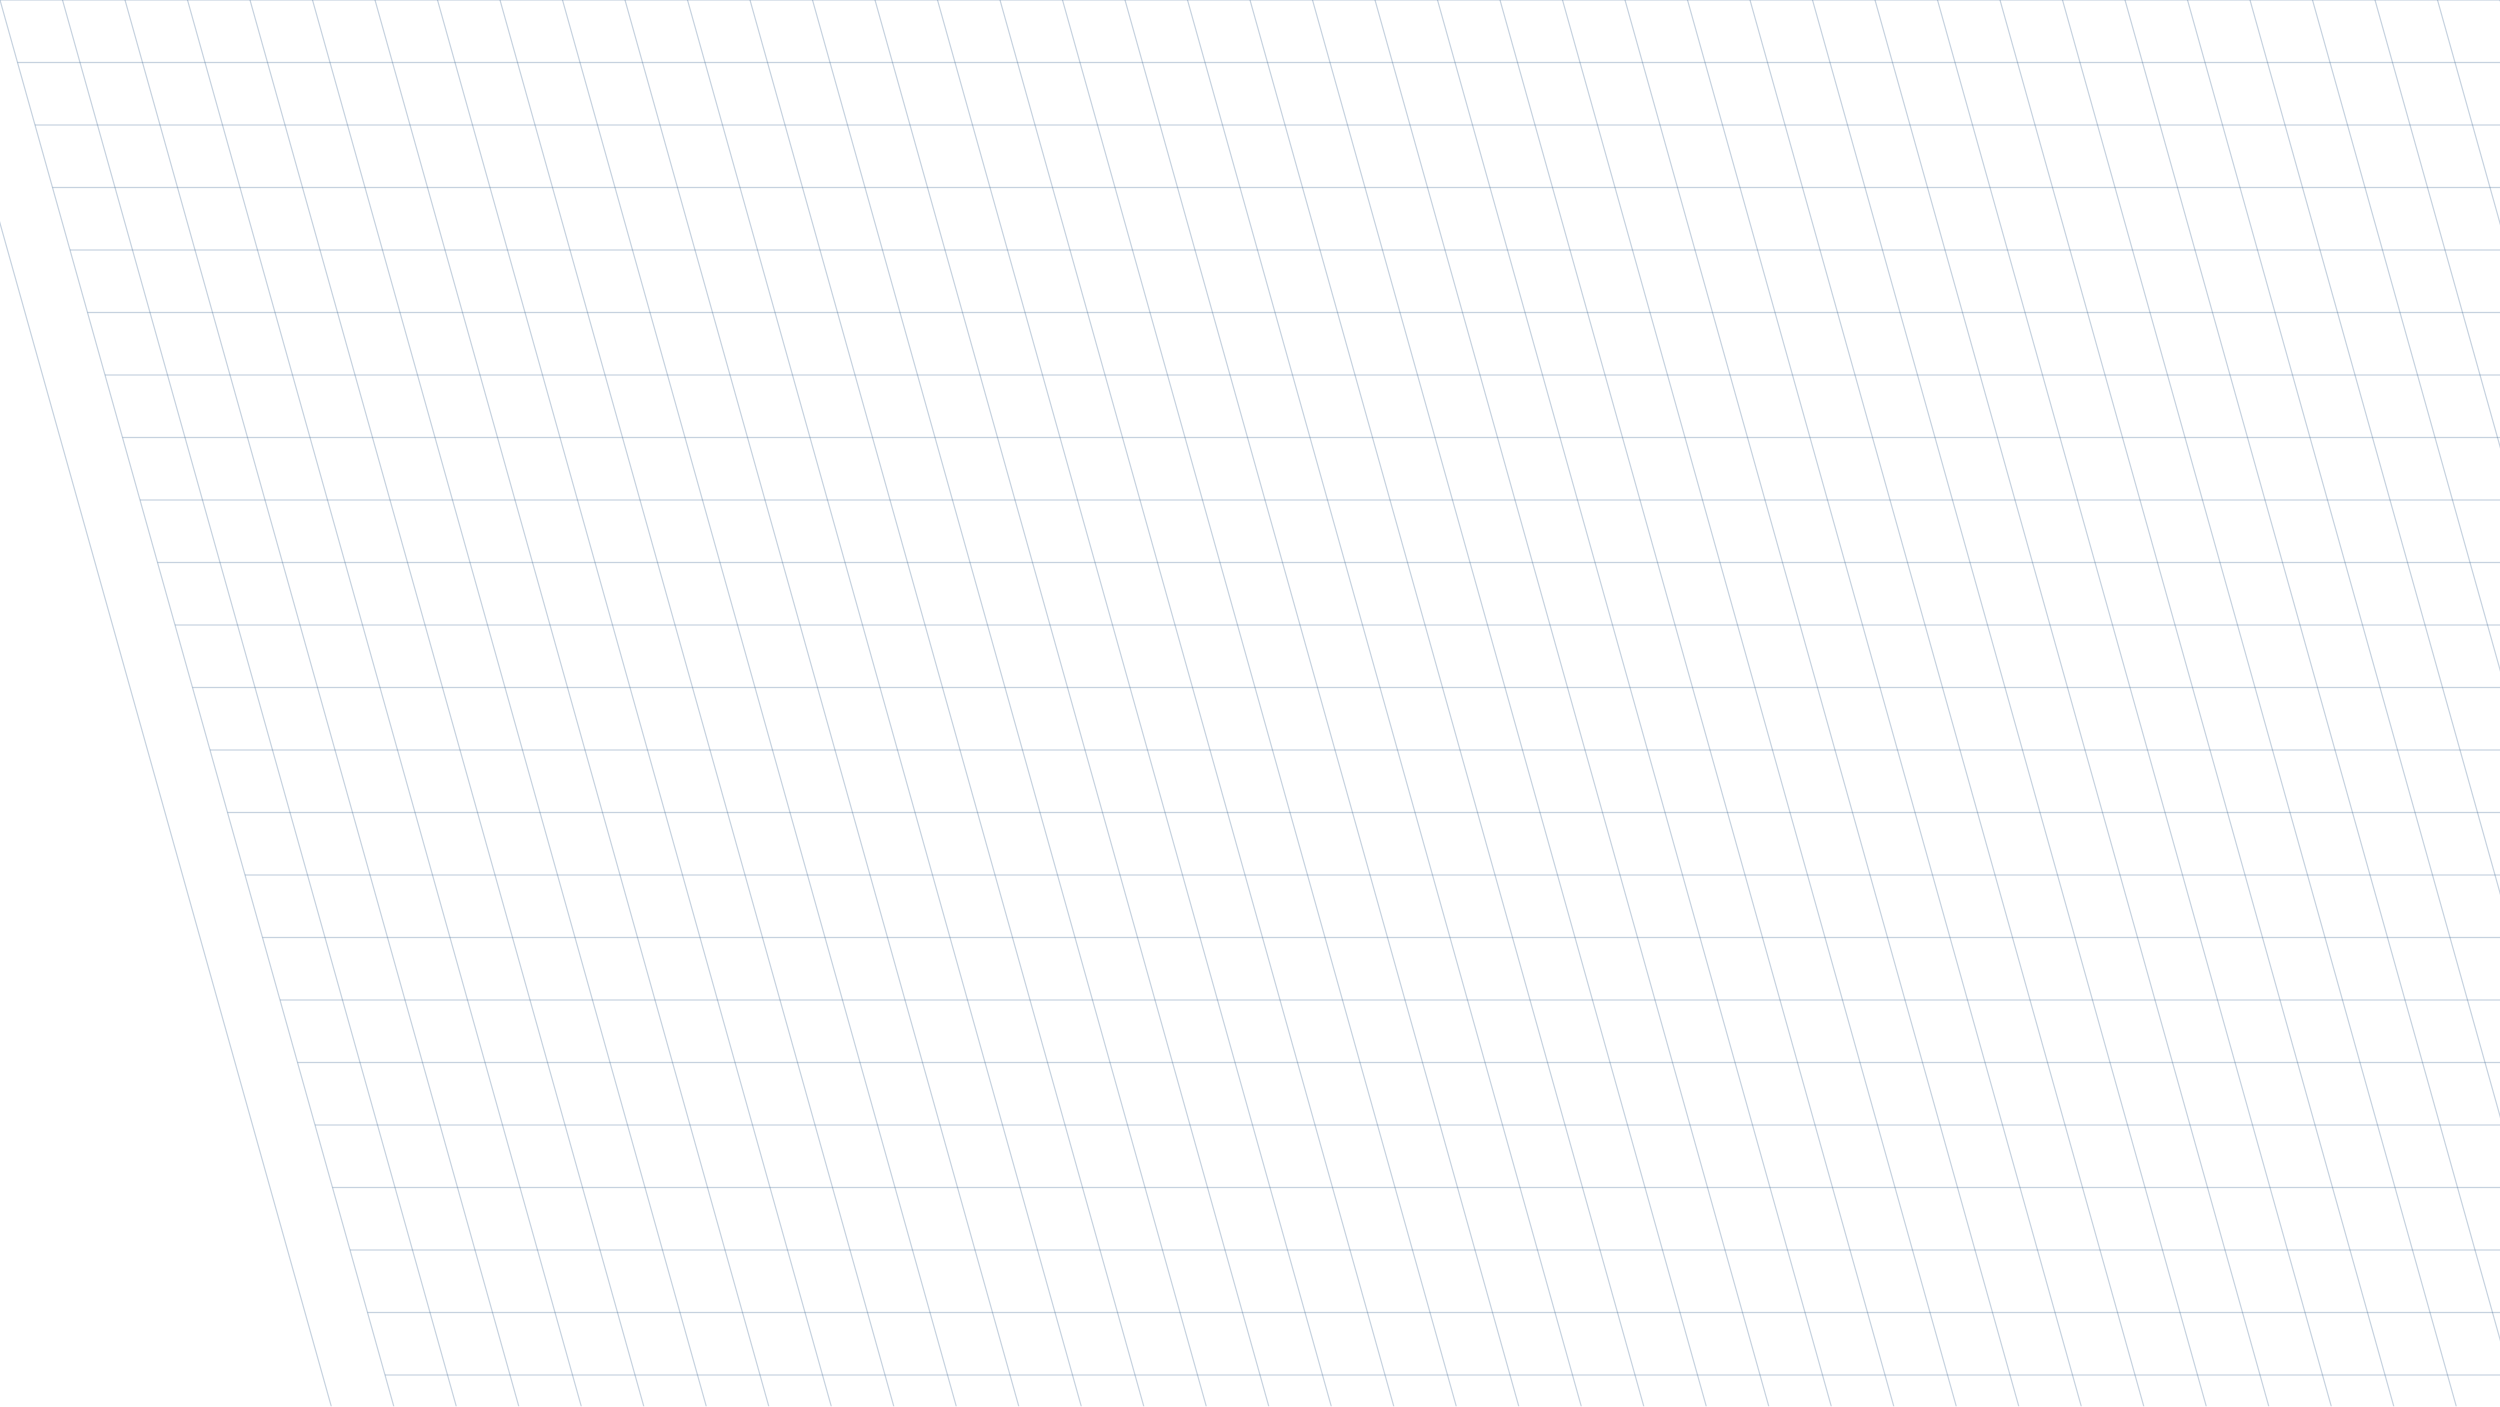
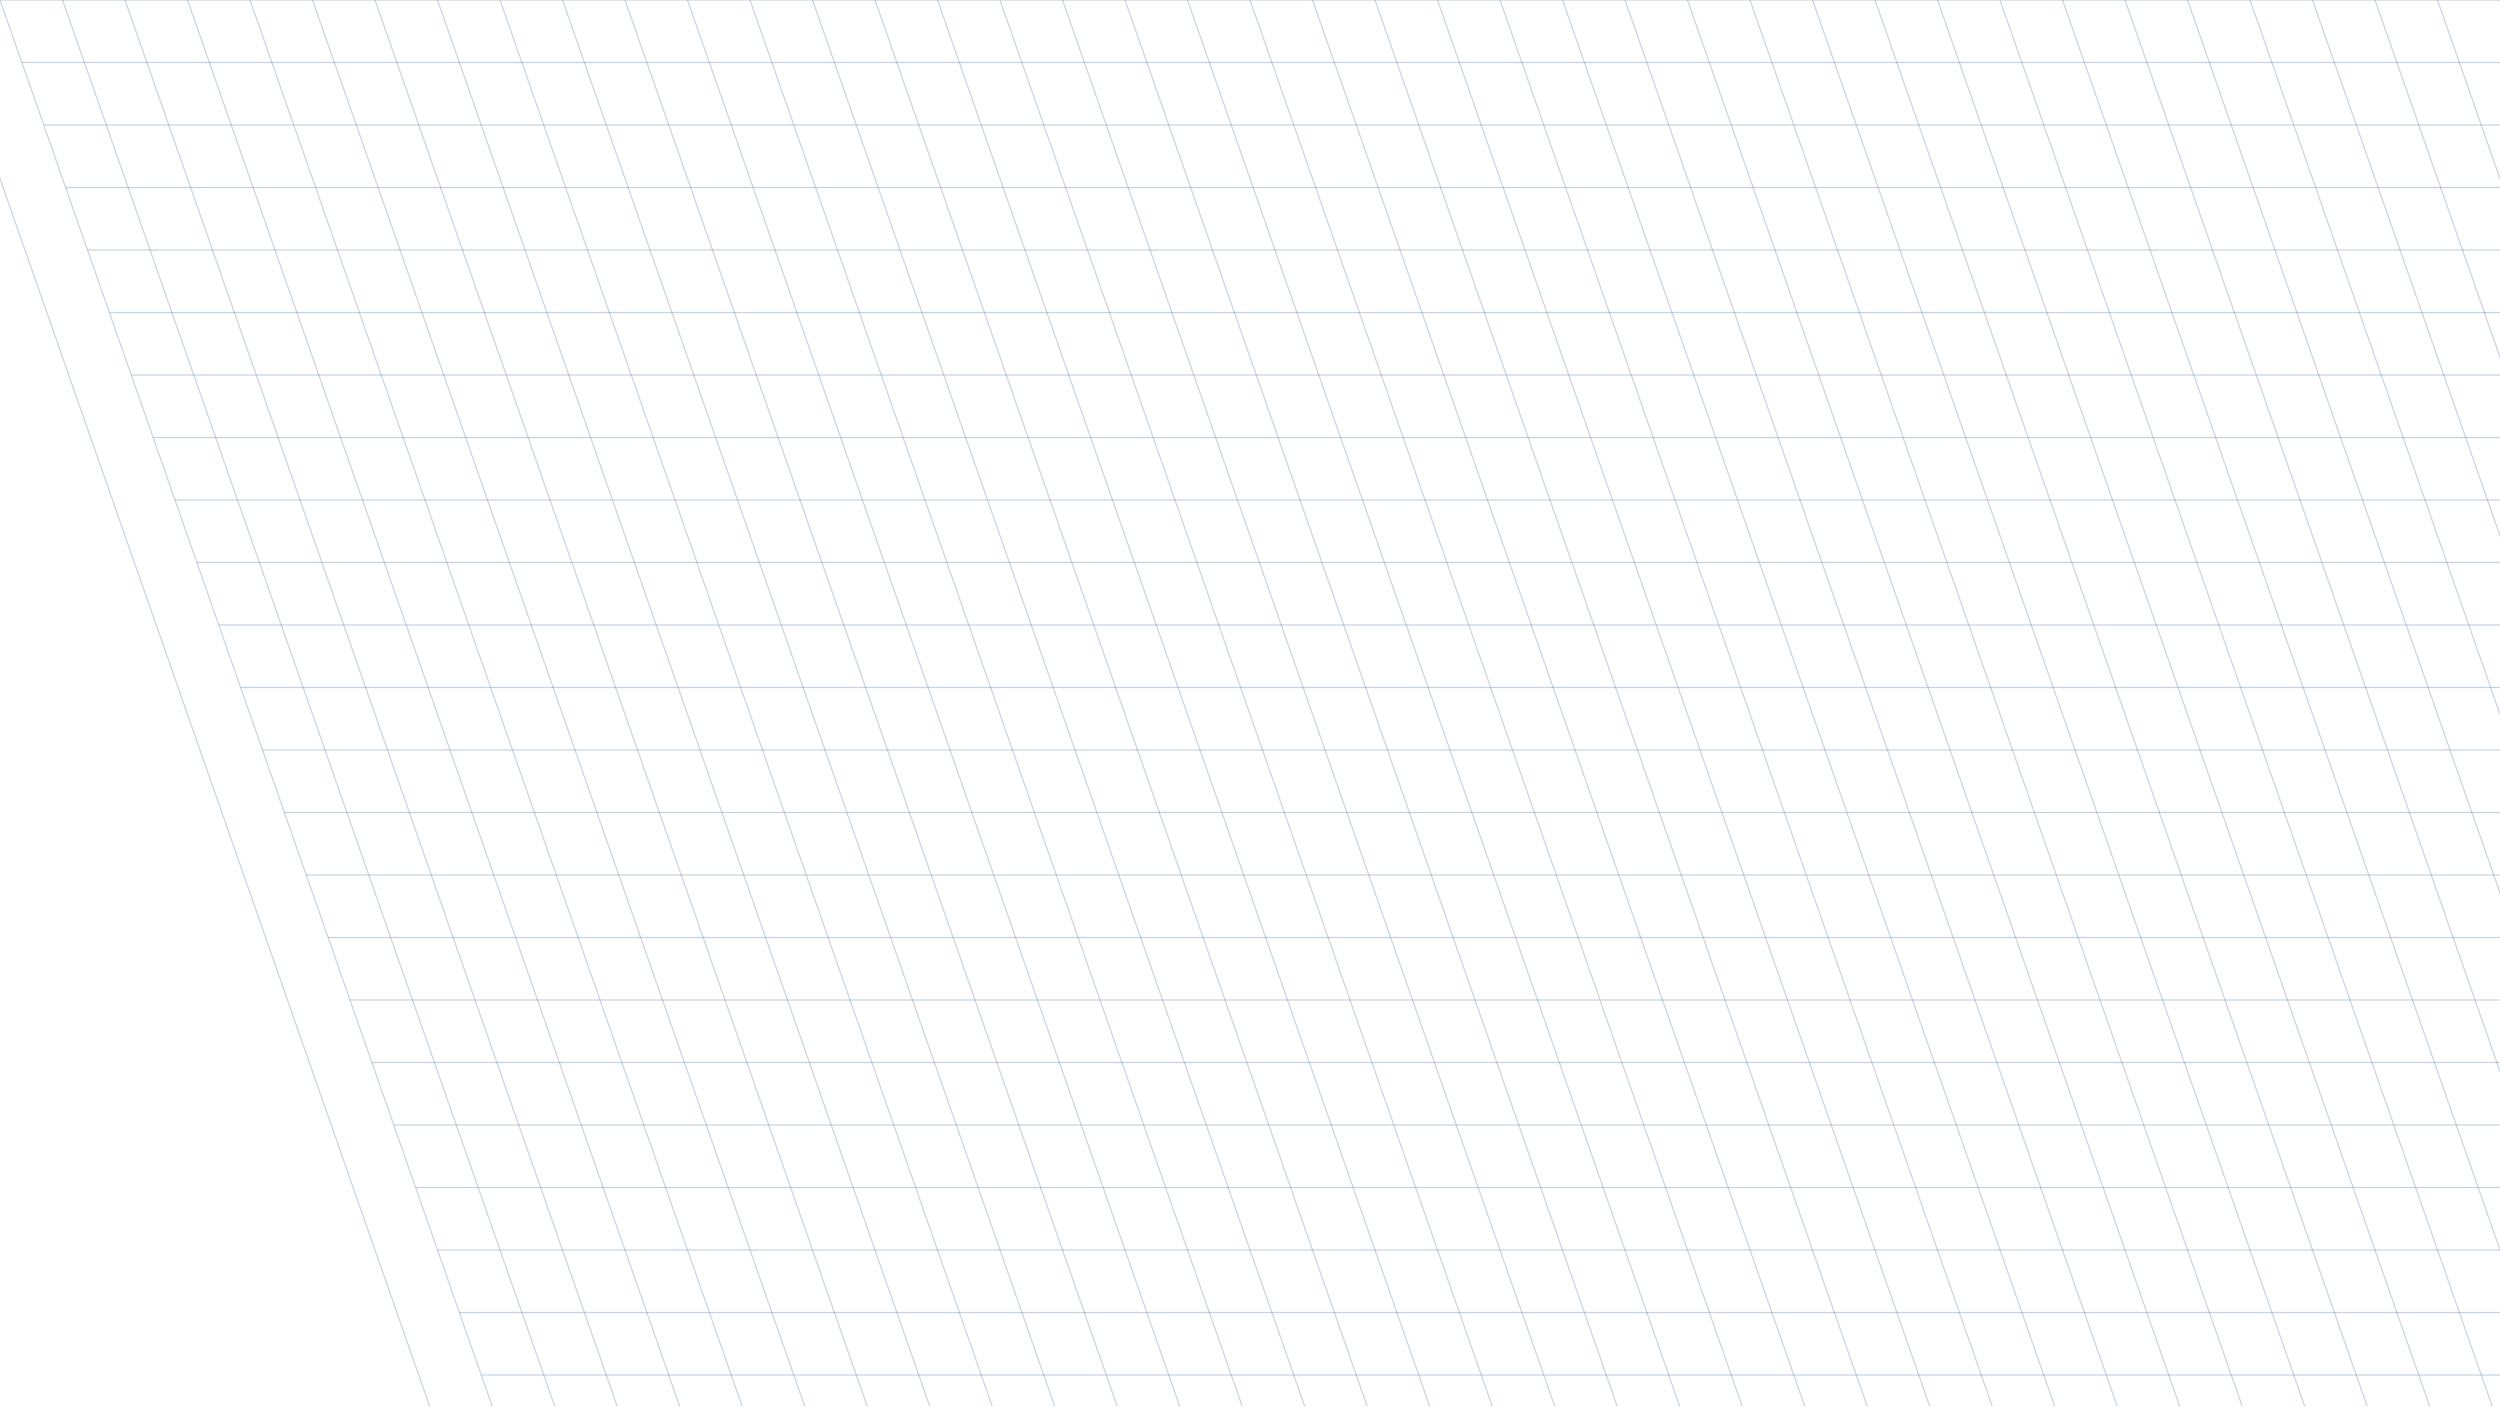
<svg xmlns="http://www.w3.org/2000/svg" width="1600.000" height="900.000" viewBox="0 0 1600 900" role="img" aria-hidden="true">
-   <g fill="none" fill-opacity="0.12" stroke="#1d4d80" stroke-opacity="0.25" stroke-width="0.8" transform="matrix(1 0 0.28 1 0 0)">
+   <g fill="none" fill-opacity="0.12" stroke="#1d4d80" stroke-opacity="0.25" stroke-width="0.8" transform="matrix(1 0 0.35 1 0 0)">
    <path d="M-40.0,0L-40.0,900.0M0.0,0L0.0,900.0M40.0,0L40.0,900.0M80.0,0L80.0,900.0M120.0,0L120.0,900.0M160.0,0L160.0,900.0M200.0,0L200.0,900.0M240.0,0L240.0,900.0M280.0,0L280.0,900.0M320.0,0L320.0,900.0M360.0,0L360.0,900.0M400.0,0L400.0,900.0M440.0,0L440.0,900.0M480.0,0L480.0,900.0M520.0,0L520.0,900.0M560.0,0L560.0,900.0M600.0,0L600.0,900.0M640.0,0L640.0,900.0M680.0,0L680.0,900.0M720.0,0L720.0,900.0M760.0,0L760.0,900.0M800.0,0L800.0,900.0M840.0,0L840.0,900.0M880.0,0L880.0,900.0M920.0,0L920.0,900.0M960.0,0L960.0,900.0M1000.0,0L1000.0,900.0M1040.0,0L1040.0,900.0M1080.0,0L1080.0,900.0M1120.0,0L1120.0,900.0M1160.0,0L1160.0,900.0M1200.0,0L1200.0,900.0M1240.0,0L1240.0,900.0M1280.0,0L1280.0,900.0M1320.0,0L1320.0,900.0M1360.0,0L1360.0,900.0M1400.0,0L1400.0,900.0M1440.0,0L1440.0,900.0M1480.0,0L1480.0,900.0M1520.0,0L1520.0,900.0M1560.0,0L1560.0,900.0M1600.0,0L1600.0,900.0M1640.0,0L1640.0,900.0" />
    <path d="M0,-40.0L1600.0,-40.0M0,0.0L1600.0,0.0M0,40.0L1600.0,40.0M0,80.0L1600.0,80.0M0,120.0L1600.0,120.0M0,160.0L1600.0,160.0M0,200.0L1600.0,200.0M0,240.0L1600.0,240.0M0,280.0L1600.0,280.0M0,320.0L1600.0,320.0M0,360.0L1600.0,360.0M0,400.0L1600.0,400.0M0,440.0L1600.0,440.0M0,480.0L1600.0,480.0M0,520.0L1600.0,520.0M0,560.0L1600.0,560.0M0,600.0L1600.0,600.0M0,640.0L1600.0,640.0M0,680.0L1600.0,680.0M0,720.0L1600.0,720.0M0,760.0L1600.0,760.0M0,800.0L1600.0,800.0M0,840.0L1600.0,840.0M0,880.0L1600.0,880.0M0,920.0L1600.0,920.0" />
  </g>
</svg>
